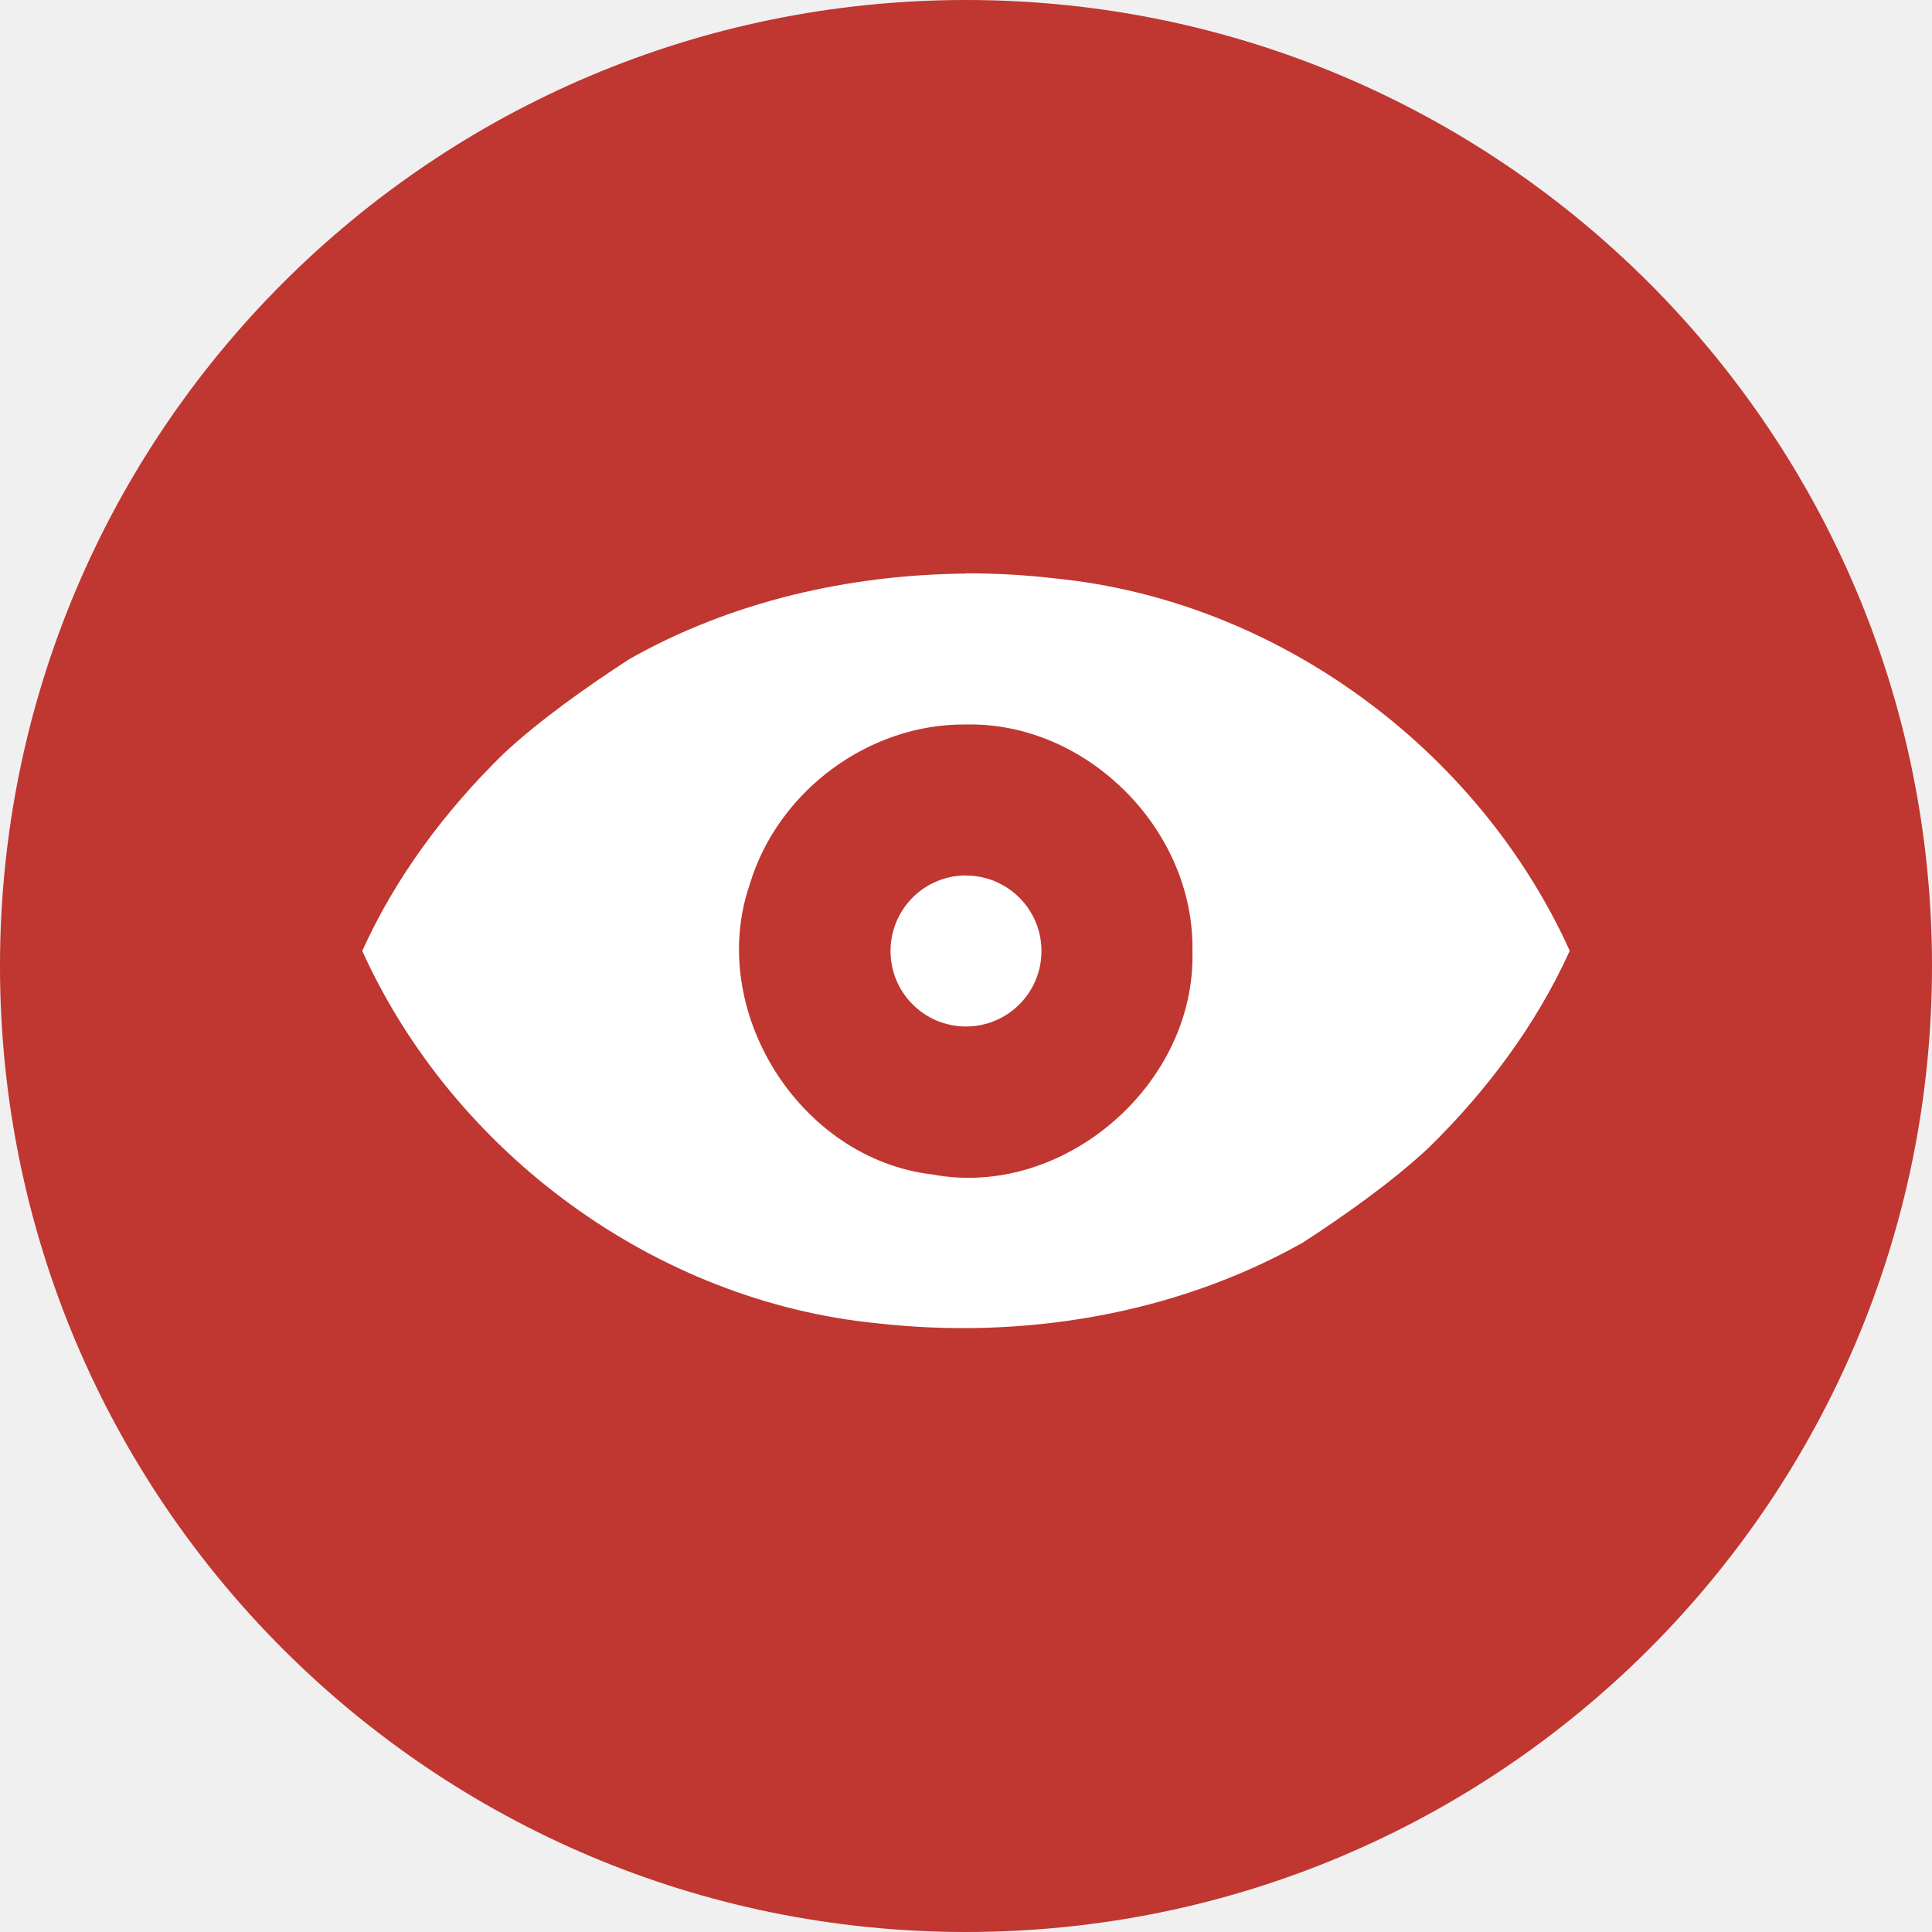
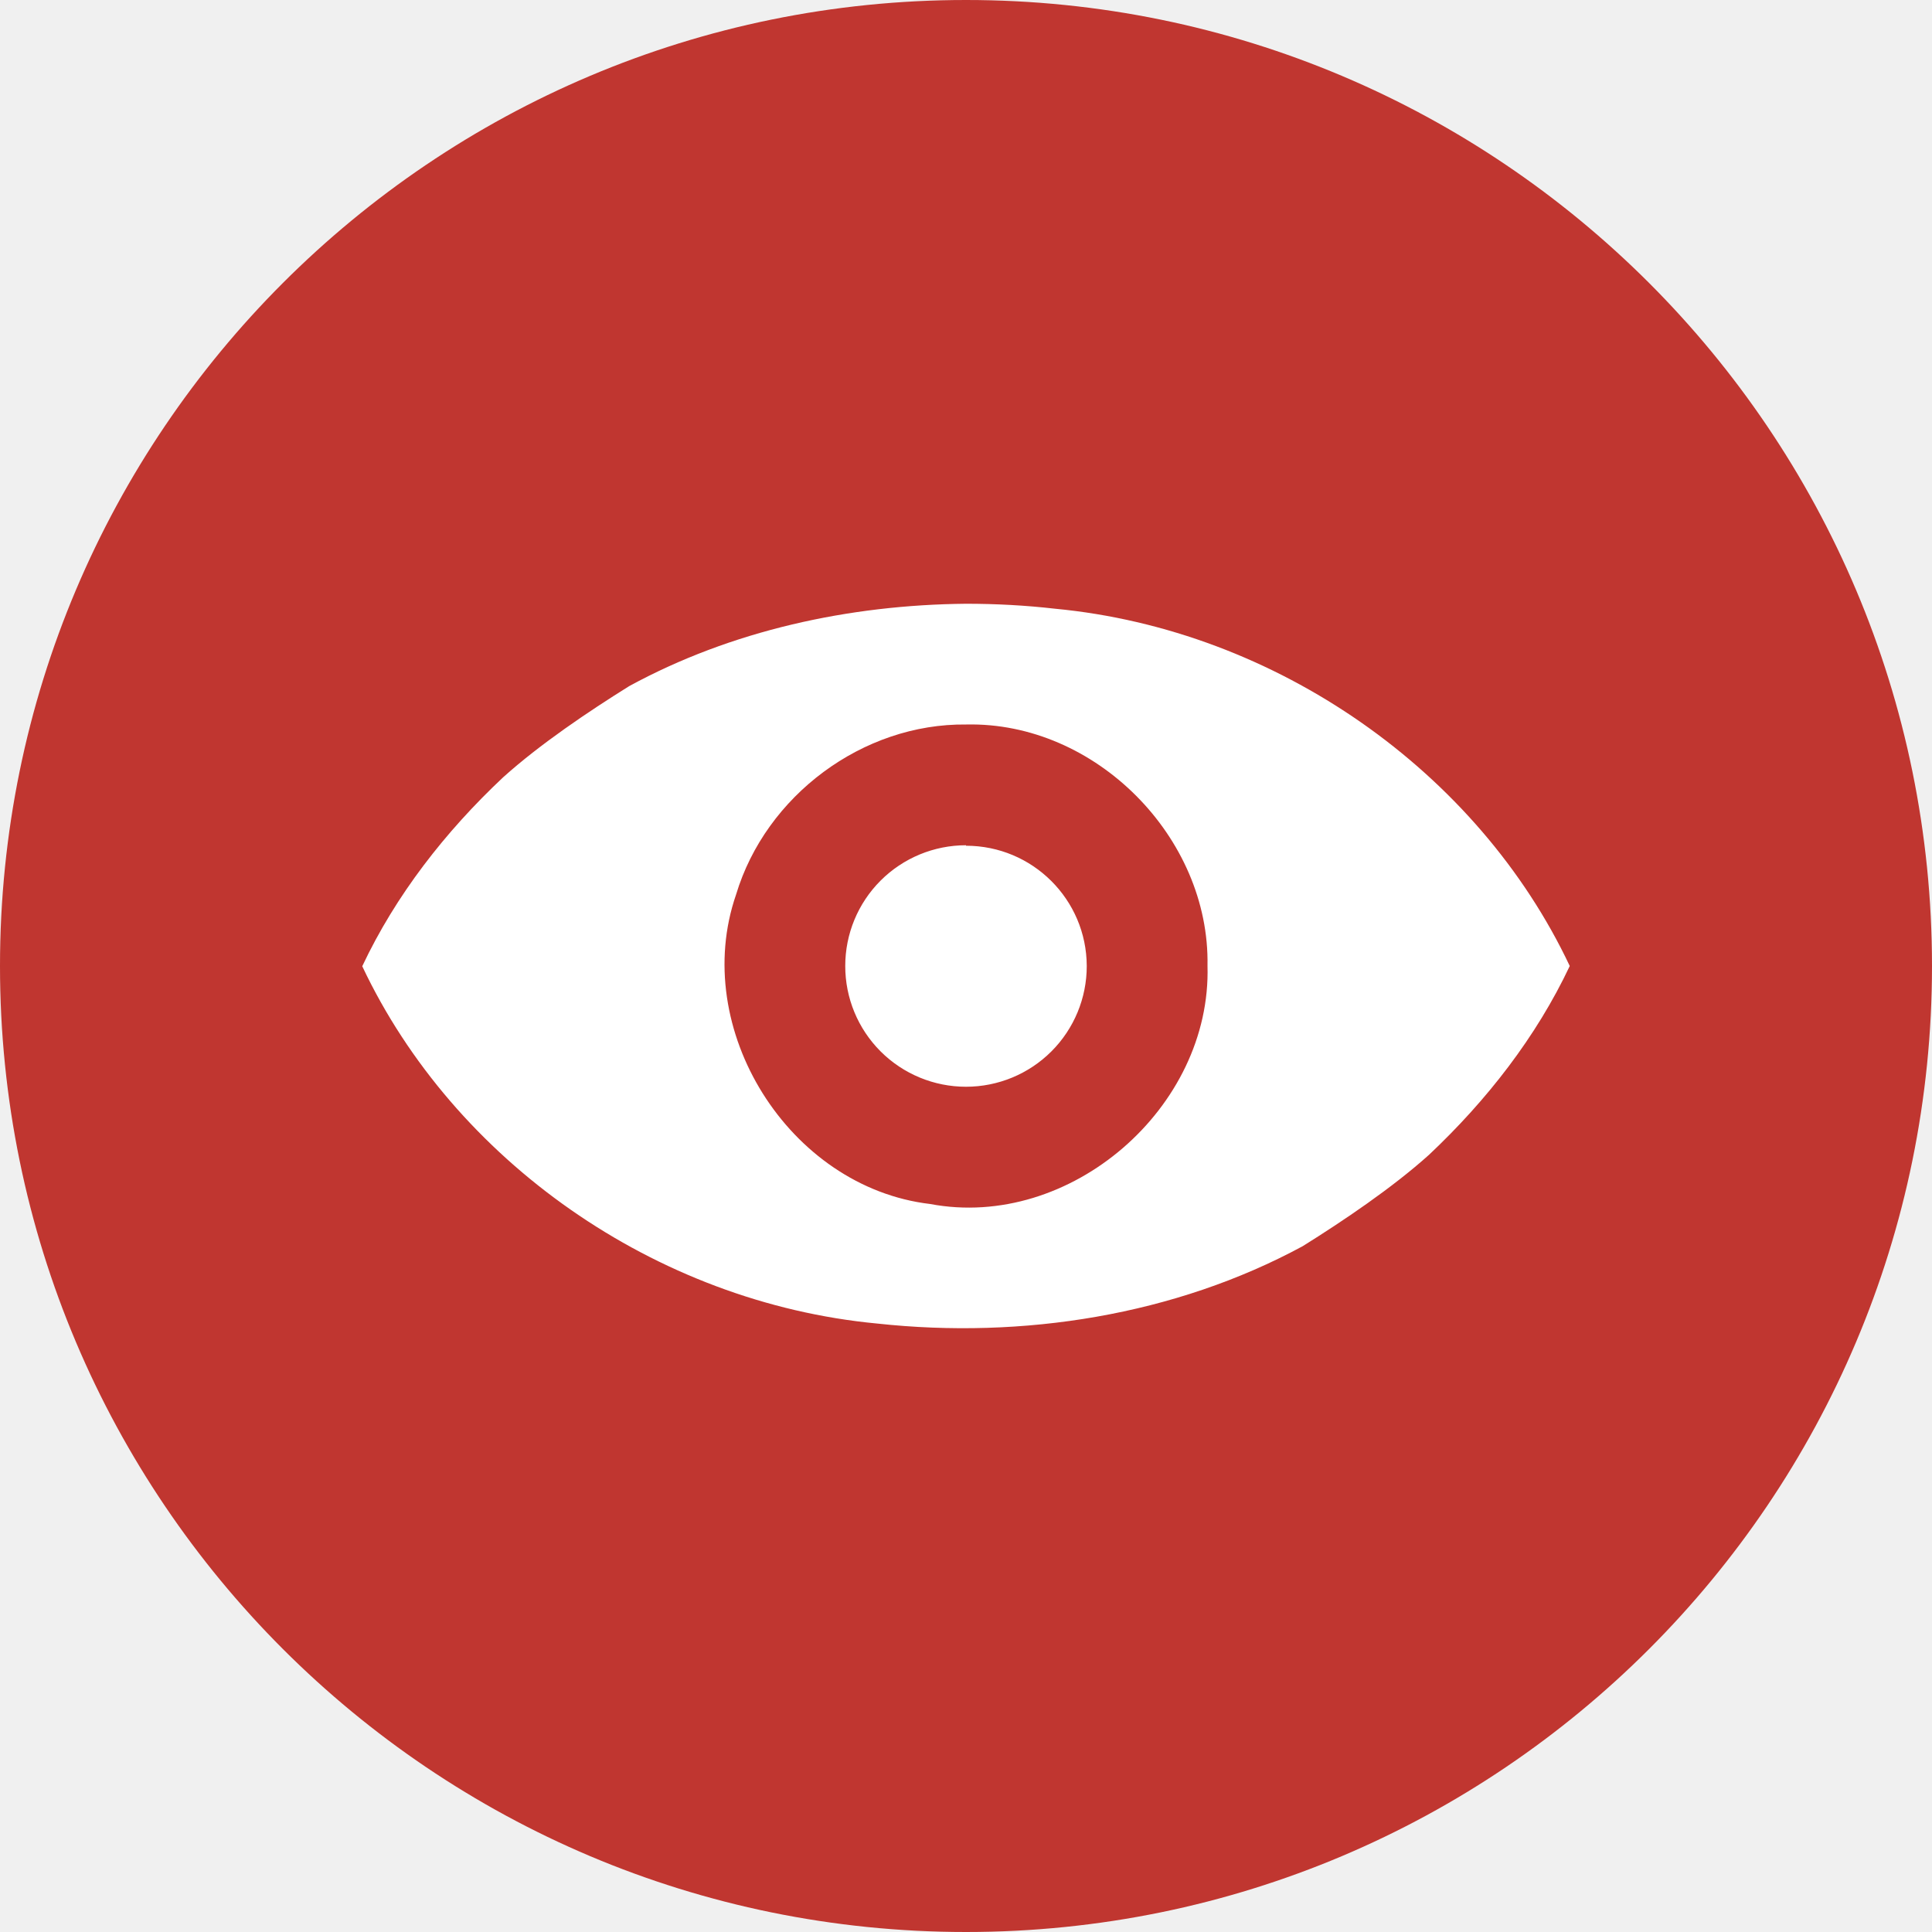
<svg xmlns="http://www.w3.org/2000/svg" width="16" height="16" version="1">
-   <circle style="fill:#c03630;fill-rule:evenodd" cx="8" cy="8" r="8" />
-   <path style="fill:#ffffff;fill-rule:evenodd" d="m 8,4.75 c -0.969,0.009 -1.945,0.231 -2.789,0.709 -0.337,0.219 -0.741,0.502 -1.045,0.787 -0.479,0.469 -0.889,1.016 -1.166,1.629 0.759,1.675 2.429,2.903 4.265,3.084 1.205,0.136 2.465,-0.072 3.524,-0.668 0.337,-0.219 0.74,-0.502 1.045,-0.788 0.479,-0.47 0.889,-1.017 1.166,-1.629 -0.759,-1.675 -2.429,-2.903 -4.265,-3.084 -0.244,-0.029 -0.49,-0.042 -0.735,-0.042 z m 0,1.25 c 1.004,-0.022 1.894,0.876 1.875,1.875 0.032,1.104 -1.068,2.057 -2.156,1.851 -1.099,-0.129 -1.87,-1.361 -1.509,-2.405 0.231,-0.768 0.985,-1.33 1.79,-1.321 z m 0,1.25 a 0.625,0.625 0 0 0 -0.625,0.626 0.625,0.625 0 0 0 0.625,0.625 0.625,0.625 0 0 0 0.625,-0.625 0.625,0.625 0 0 0 -0.625,-0.625 z" />
+   <circle cx="8" cy="8" r="8" style="fill:#c03630;fill-rule:evenodd" />
+   <path style="fill:#ffffff;fill-rule:evenodd" d="M 8,5 C 7.031,5.009 6.055,5.222 5.211,5.682 4.874,5.892 4.47,6.164 4.166,6.438 3.687,6.888 3.277,7.414 3,8.002 c 0.759,1.608 2.427,2.785 4.264,2.959 1.205,0.131 2.467,-0.068 3.525,-0.641 0.336,-0.21 0.74,-0.482 1.045,-0.756 C 12.313,9.113 12.723,8.587 13,8 12.241,6.392 10.572,5.215 8.736,5.041 8.492,5.013 8.245,5 8,5 Z M 8.002,6 C 9.072,5.976 10.02,6.934 10,7.998 10.034,9.174 8.862,10.19 7.703,9.971 6.533,9.833 5.711,8.52 6.096,7.408 6.342,6.59 7.144,5.99 8.002,6 Z M 8,7 A 1,0.999 0 0 0 7,8 1,0.999 0 0 0 8,9 1,0.999 0 0 0 9,8 1,0.999 0 0 0 8,7.004 L 8,7 Z" />
</svg>
